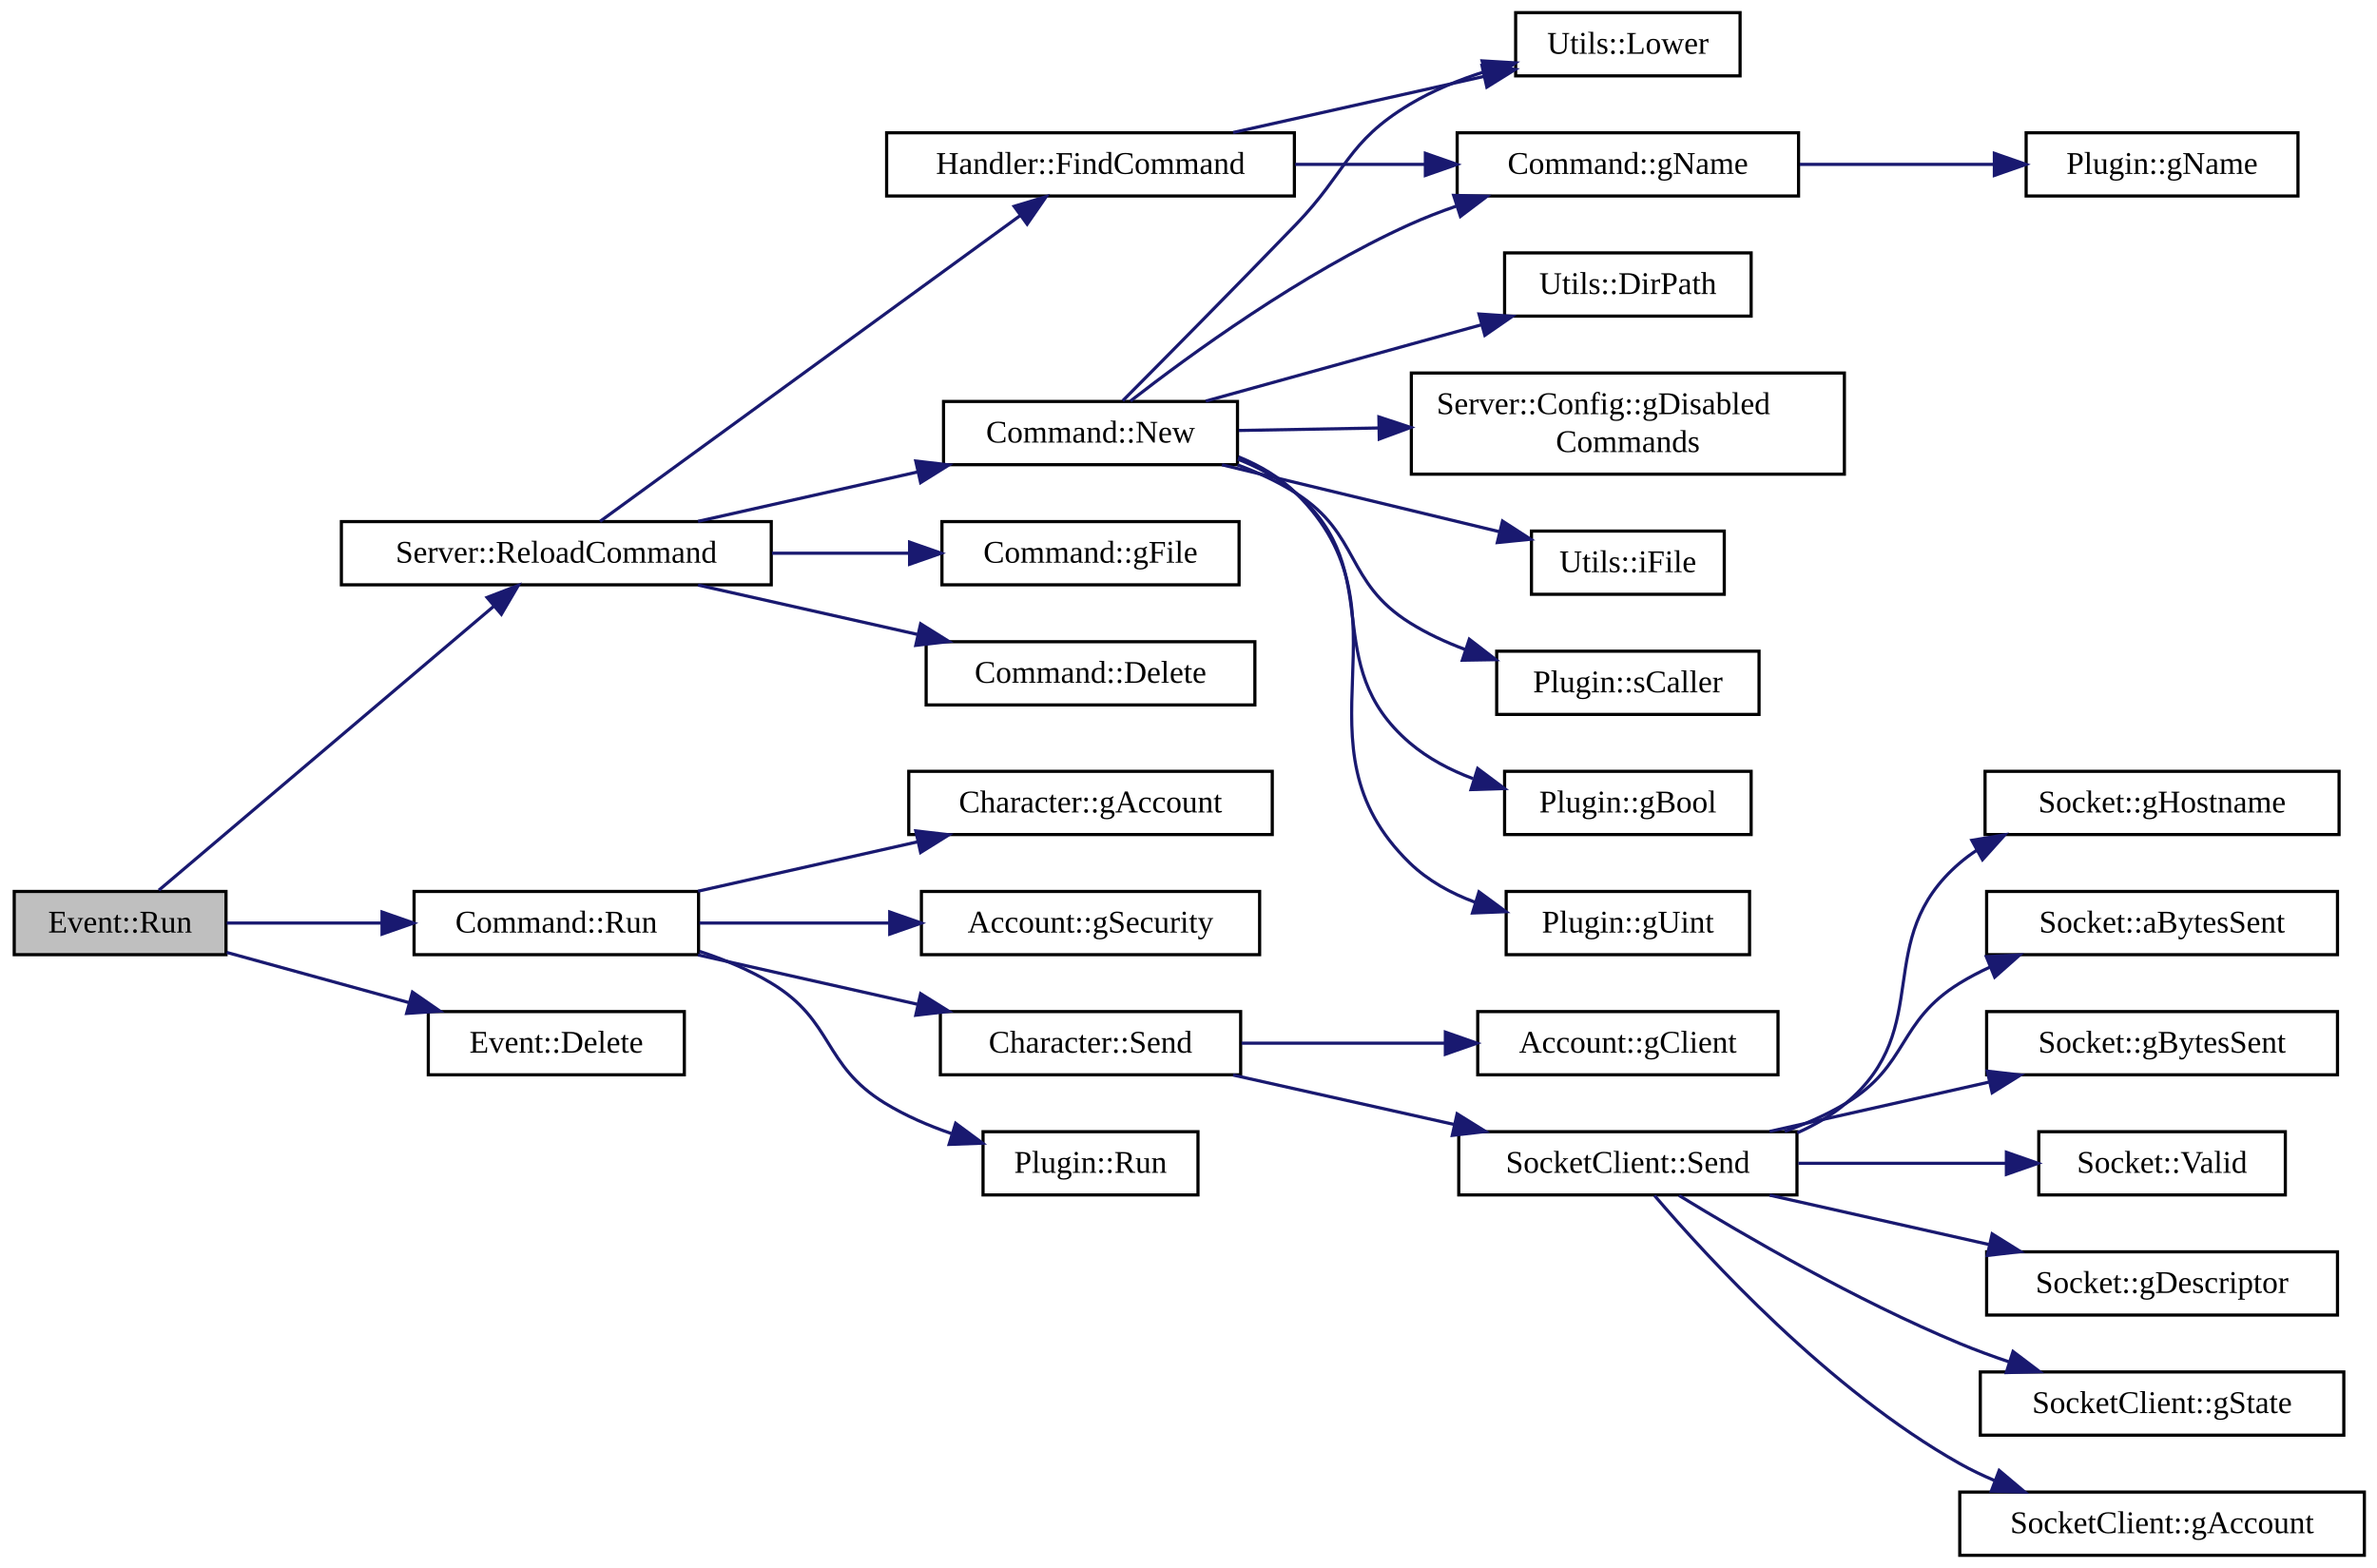
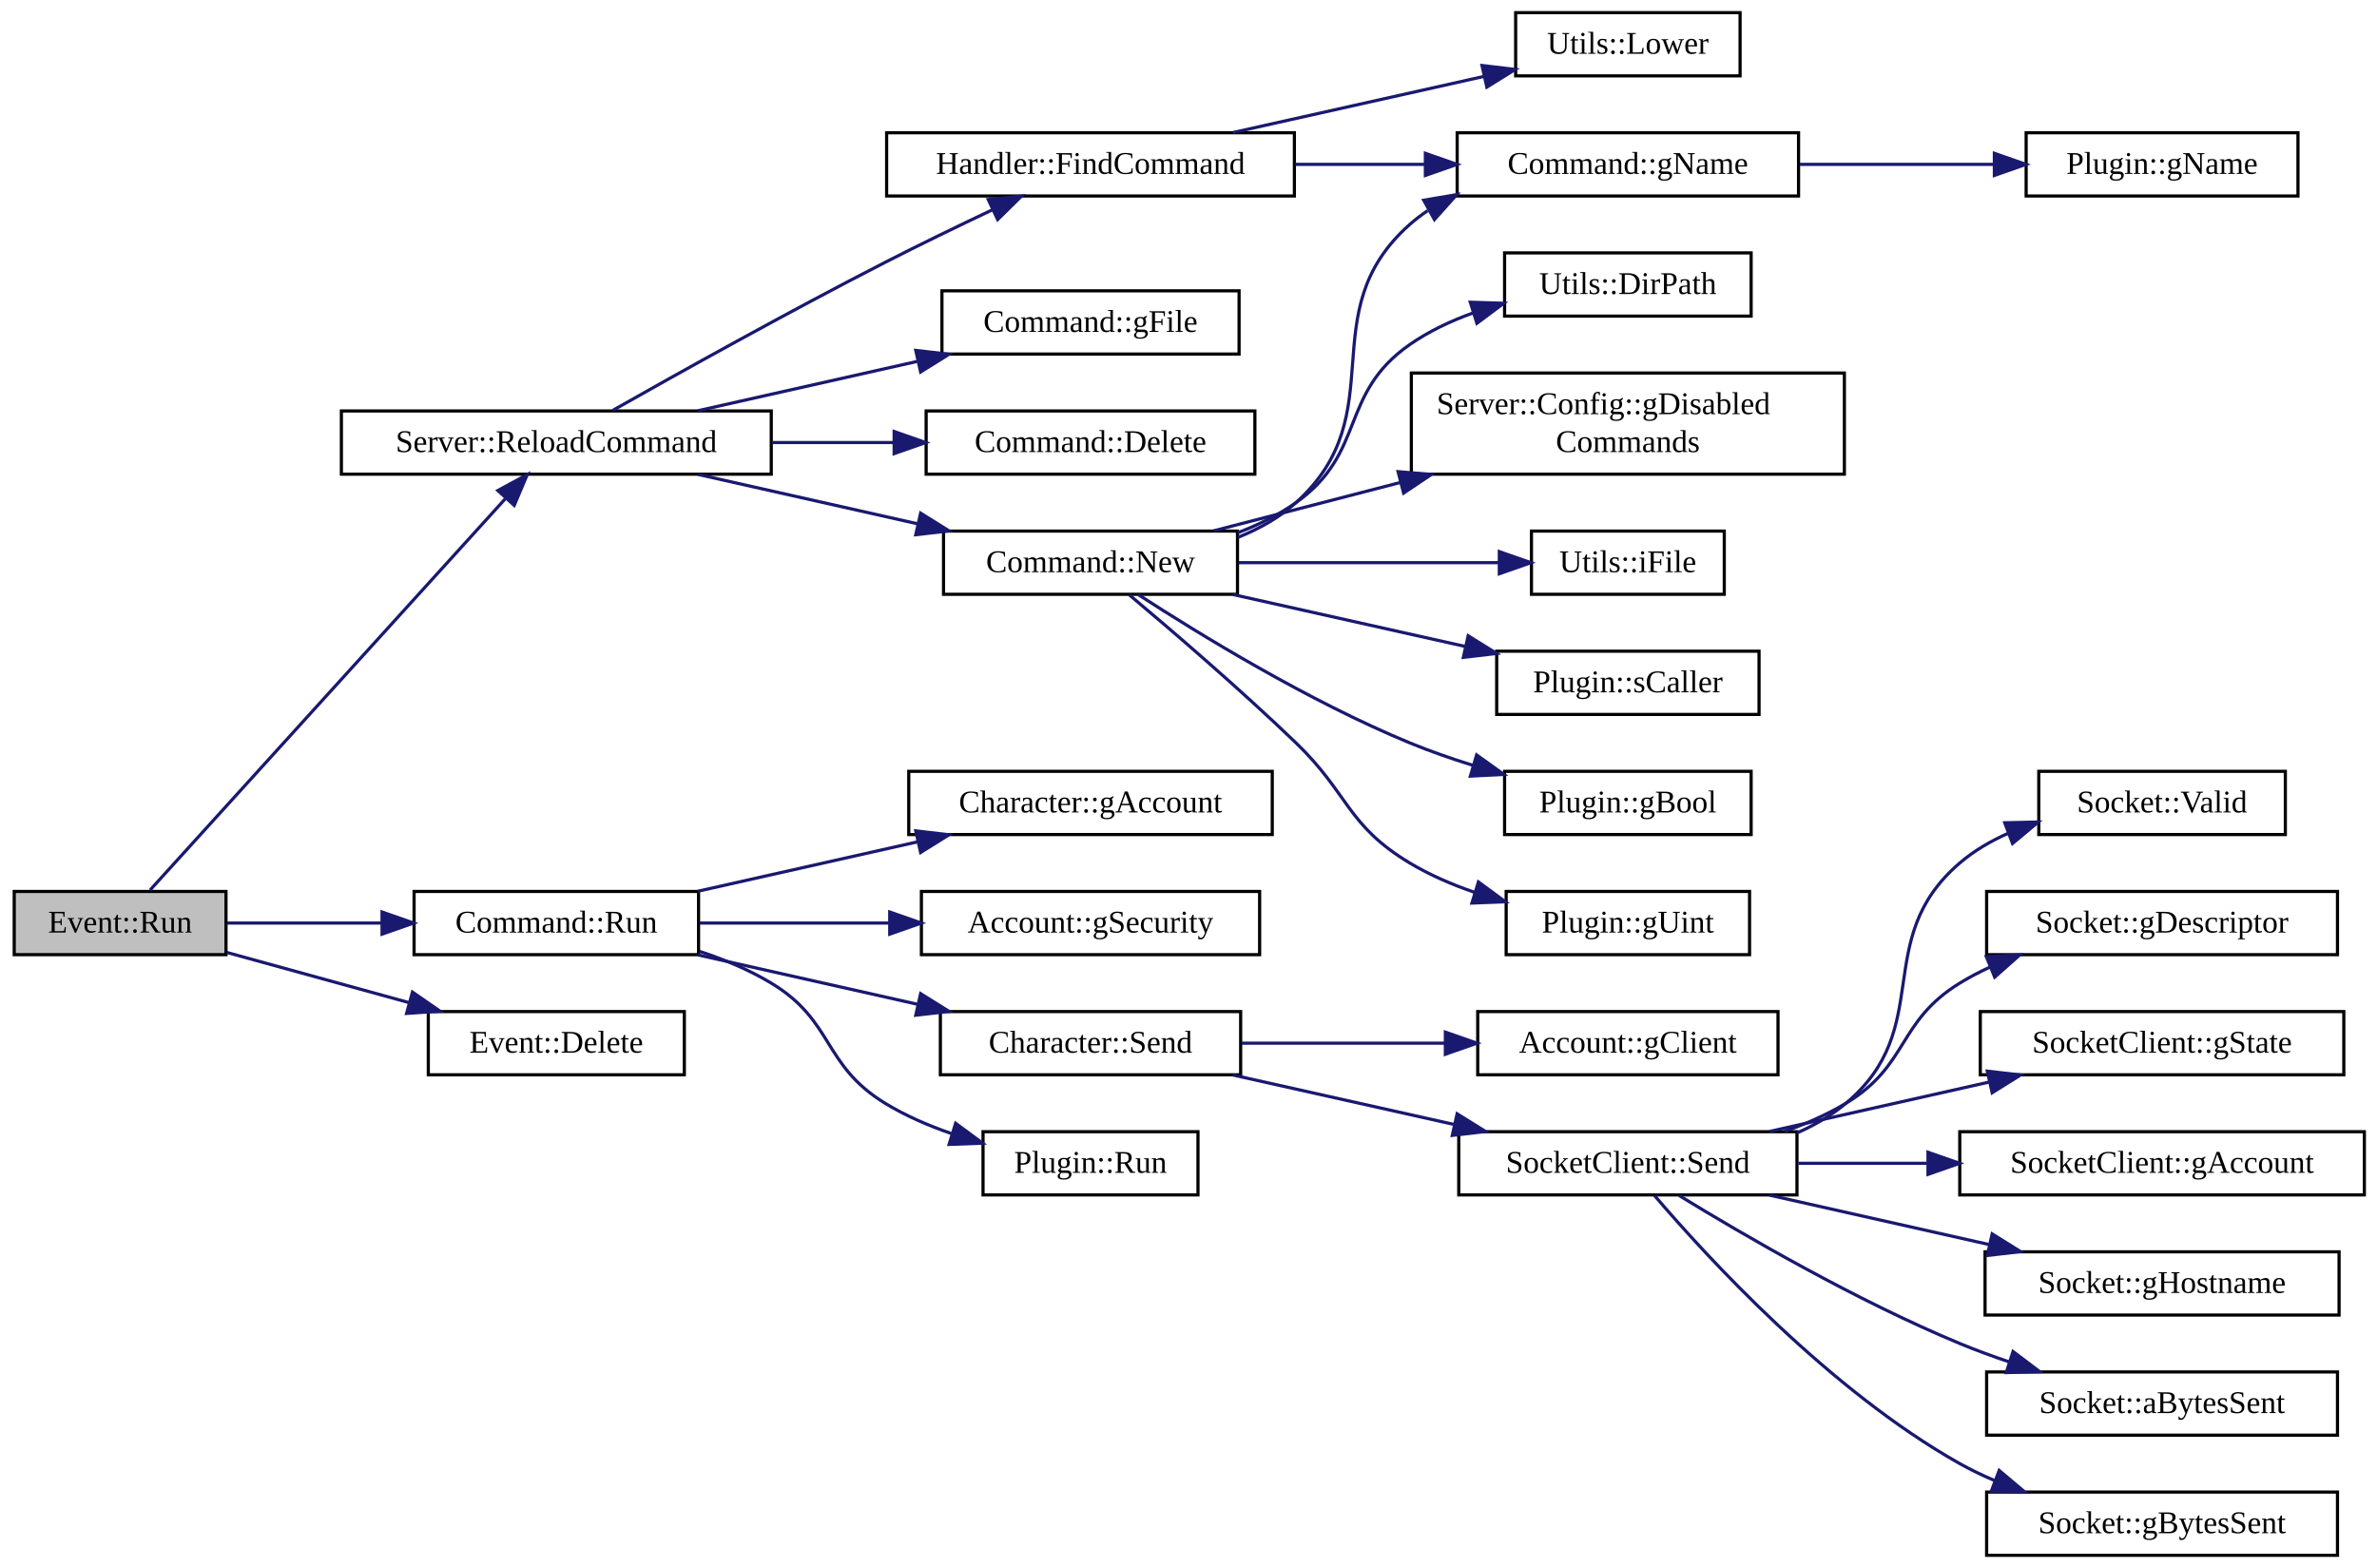
<svg xmlns="http://www.w3.org/2000/svg" xmlns:xlink="http://www.w3.org/1999/xlink" width="752pt" height="496pt" viewBox="0.00 0.00 752.00 496.00">
  <g id="graph1" class="graph" transform="scale(1 1) rotate(0) translate(4 492)">
    <polygon fill="white" stroke="white" points="-4,5 -4,-492 749,-492 749,5 -4,5" />
    <g id="node1" class="node">
      <polygon fill="#bfbfbf" stroke="black" points="0.5,-190 0.5,-210 67.5,-210 67.5,-190 0.5,-190" />
      <text text-anchor="middle" x="34" y="-197" font-family="FreeSans.ttf" font-size="10.00">Event::Run</text>
    </g>
    <g id="node3" class="node">
      <a xlink:href="namespaceServer.xhtml#a4073e768d93ce18c25cb5996f4cd3729" target="_top" xlink:title="Reloads a Command Plugin.">
-         <polygon fill="white" stroke="black" points="104,-307 104,-327 240,-327 240,-307 104,-307" />
-         <text text-anchor="middle" x="172" y="-314" font-family="FreeSans.ttf" font-size="10.00">Server::ReloadCommand</text>
+         <polygon fill="white" stroke="black" points="104,-342 104,-362 240,-362 240,-342 104,-342" />
+         <text text-anchor="middle" x="172" y="-349" font-family="FreeSans.ttf" font-size="10.00">Server::ReloadCommand</text>
      </a>
    </g>
    <g id="edge2" class="edge">
-       <path fill="none" stroke="midnightblue" d="M46.247,-210.383C70.142,-230.642 123.172,-275.603 152.151,-300.171" />
-       <polygon fill="midnightblue" stroke="midnightblue" points="150.087,-303.01 159.978,-306.807 154.614,-297.671 150.087,-303.01" />
-     </g>
-     <g id="node33" class="node">
+       <path fill="none" stroke="midnightblue" d="M43.485,-210.448C66.74,-236.061 126.797,-302.211 155.822,-334.181" />
+       <polygon fill="midnightblue" stroke="midnightblue" points="153.499,-336.828 162.812,-341.88 158.681,-332.123 153.499,-336.828" />
+     </g>
+     <g id="node32" class="node">
      <a xlink:href="classCommand.xhtml#a6cef42c7b0a50d8aa3b4424aef29b0bd" target="_top" xlink:title="Execute a Plugin object's primary function.">
        <polygon fill="white" stroke="black" points="127,-190 127,-210 217,-210 217,-190 127,-190" />
        <text text-anchor="middle" x="172" y="-197" font-family="FreeSans.ttf" font-size="10.00">Command::Run</text>
      </a>
    </g>
-     <g id="edge34" class="edge">
+     <g id="edge32" class="edge">
      <path fill="none" stroke="midnightblue" d="M67.759,-200C82.494,-200 100.161,-200 116.728,-200" />
      <polygon fill="midnightblue" stroke="midnightblue" points="116.865,-203.5 126.865,-200 116.865,-196.5 116.865,-203.5" />
    </g>
-     <g id="node61" class="node">
+     <g id="node60" class="node">
      <a xlink:href="classEvent.xhtml#a95bfba52e3b7c70b33fd7784b396b5c4" target="_top" xlink:title="Unload an event from memory that was previously loaded via Event::New().">
        <polygon fill="white" stroke="black" points="131.5,-152 131.5,-172 212.5,-172 212.5,-152 131.5,-152" />
        <text text-anchor="middle" x="172" y="-159" font-family="FreeSans.ttf" font-size="10.00">Event::Delete</text>
      </a>
    </g>
-     <g id="edge62" class="edge">
+     <g id="edge60" class="edge">
      <path fill="none" stroke="midnightblue" d="M67.759,-190.704C85.074,-185.936 106.437,-180.054 125.306,-174.858" />
      <polygon fill="midnightblue" stroke="midnightblue" points="126.488,-178.163 135.2,-172.133 124.629,-171.414 126.488,-178.163" />
    </g>
    <g id="node5" class="node">
      <a xlink:href="namespaceHandler.xhtml#a02ba68c0c416219816c97189ea8bae4d" target="_top" xlink:title="Locates a Command associated with the game.">
        <polygon fill="white" stroke="black" points="276.5,-430 276.5,-450 405.5,-450 405.5,-430 276.5,-430" />
        <text text-anchor="middle" x="341" y="-437" font-family="FreeSans.ttf" font-size="10.00">Handler::FindCommand</text>
      </a>
    </g>
    <g id="edge4" class="edge">
-       <path fill="none" stroke="midnightblue" d="M185.83,-327.066C215.045,-348.328 283.262,-397.978 318.715,-423.781" />
-       <polygon fill="midnightblue" stroke="midnightblue" points="316.834,-426.741 326.979,-429.795 320.953,-421.081 316.834,-426.741" />
+       <path fill="none" stroke="midnightblue" d="M189.872,-362.196C210.462,-373.848 245.394,-393.33 276,-409 287.017,-414.641 299.234,-420.555 310.075,-425.687" />
+       <polygon fill="midnightblue" stroke="midnightblue" points="308.645,-428.882 319.183,-429.97 311.623,-422.547 308.645,-428.882" />
    </g>
    <g id="node13" class="node">
      <a xlink:href="classCommand.xhtml#a63b8f3fc40a0cc9e02fcaa2ea2329c40" target="_top" xlink:title="Return the filename of the associated Plugin object.">
-         <polygon fill="white" stroke="black" points="294,-307 294,-327 388,-327 388,-307 294,-307" />
-         <text text-anchor="middle" x="341" y="-314" font-family="FreeSans.ttf" font-size="10.00">Command::gFile</text>
+         <polygon fill="white" stroke="black" points="294,-380 294,-400 388,-400 388,-380 294,-380" />
+         <text text-anchor="middle" x="341" y="-387" font-family="FreeSans.ttf" font-size="10.00">Command::gFile</text>
      </a>
    </g>
    <g id="edge12" class="edge">
-       <path fill="none" stroke="midnightblue" d="M240.252,-317C254.56,-317 269.514,-317 283.388,-317" />
-       <polygon fill="midnightblue" stroke="midnightblue" points="283.759,-320.5 293.759,-317 283.759,-313.5 283.759,-320.5" />
+       <path fill="none" stroke="midnightblue" d="M216.845,-362.084C238.13,-366.869 263.756,-372.632 286.185,-377.675" />
+       <polygon fill="midnightblue" stroke="midnightblue" points="285.714,-381.156 296.239,-379.935 287.25,-374.327 285.714,-381.156" />
    </g>
    <g id="node15" class="node">
      <a xlink:href="classCommand.xhtml#afc0d482427309deb78e094fa787d1477" target="_top" xlink:title="Unload a command from memory that was previously loaded via Command::New().">
-         <polygon fill="white" stroke="black" points="289,-269 289,-289 393,-289 393,-269 289,-269" />
-         <text text-anchor="middle" x="341" y="-276" font-family="FreeSans.ttf" font-size="10.00">Command::Delete</text>
+         <polygon fill="white" stroke="black" points="289,-342 289,-362 393,-362 393,-342 289,-342" />
+         <text text-anchor="middle" x="341" y="-349" font-family="FreeSans.ttf" font-size="10.00">Command::Delete</text>
      </a>
    </g>
    <g id="edge14" class="edge">
-       <path fill="none" stroke="midnightblue" d="M216.845,-306.916C238.13,-302.131 263.756,-296.368 286.185,-291.325" />
-       <polygon fill="midnightblue" stroke="midnightblue" points="287.25,-294.673 296.239,-289.065 285.714,-287.844 287.25,-294.673" />
+       <path fill="none" stroke="midnightblue" d="M240.252,-352C252.919,-352 266.093,-352 278.576,-352" />
+       <polygon fill="midnightblue" stroke="midnightblue" points="278.873,-355.5 288.873,-352 278.873,-348.5 278.873,-355.5" />
    </g>
    <g id="node17" class="node">
      <a xlink:href="classCommand.xhtml#a6b8eed27f76619d07effd72372a4be48" target="_top" xlink:title="Load a plugin command from CFG_DAT_DIR_OBJ.">
-         <polygon fill="white" stroke="black" points="294.5,-345 294.5,-365 387.5,-365 387.5,-345 294.5,-345" />
-         <text text-anchor="middle" x="341" y="-352" font-family="FreeSans.ttf" font-size="10.00">Command::New</text>
+         <polygon fill="white" stroke="black" points="294.5,-304 294.5,-324 387.5,-324 387.5,-304 294.5,-304" />
+         <text text-anchor="middle" x="341" y="-311" font-family="FreeSans.ttf" font-size="10.00">Command::New</text>
      </a>
    </g>
    <g id="edge16" class="edge">
-       <path fill="none" stroke="midnightblue" d="M216.845,-327.084C238.13,-331.869 263.756,-337.632 286.185,-342.675" />
-       <polygon fill="midnightblue" stroke="midnightblue" points="285.714,-346.156 296.239,-344.935 287.25,-339.327 285.714,-346.156" />
+       <path fill="none" stroke="midnightblue" d="M216.845,-341.916C238.13,-337.131 263.756,-331.368 286.185,-326.325" />
+       <polygon fill="midnightblue" stroke="midnightblue" points="287.25,-329.673 296.239,-324.065 285.714,-322.844 287.25,-329.673" />
    </g>
    <g id="node7" class="node">
      <a xlink:href="namespaceUtils.xhtml#a9b70f9dd0af906c806695b35488e778f" target="_top" xlink:title="Returns a string converted to all lowercase letters.">
        <polygon fill="white" stroke="black" points="475.5,-468 475.5,-488 546.5,-488 546.5,-468 475.5,-468" />
        <text text-anchor="middle" x="511" y="-475" font-family="FreeSans.ttf" font-size="10.00">Utils::Lower</text>
      </a>
    </g>
    <g id="edge6" class="edge">
      <path fill="none" stroke="midnightblue" d="M386.111,-450.084C410.664,-455.572 440.96,-462.344 465.563,-467.844" />
      <polygon fill="midnightblue" stroke="midnightblue" points="464.856,-471.272 475.379,-470.038 466.383,-464.44 464.856,-471.272" />
    </g>
    <g id="node9" class="node">
      <a xlink:href="classCommand.xhtml#a7e591e2b82f59fd73d9b25daaa192021" target="_top" xlink:title="Return the name of the associated Plugin object.">
        <polygon fill="white" stroke="black" points="457,-430 457,-450 565,-450 565,-430 457,-430" />
        <text text-anchor="middle" x="511" y="-437" font-family="FreeSans.ttf" font-size="10.00">Command::gName</text>
      </a>
    </g>
    <g id="edge8" class="edge">
      <path fill="none" stroke="midnightblue" d="M405.755,-440C419.214,-440 433.392,-440 446.83,-440" />
      <polygon fill="midnightblue" stroke="midnightblue" points="446.937,-443.5 456.937,-440 446.937,-436.5 446.937,-443.5" />
    </g>
    <g id="node11" class="node">
      <a xlink:href="classPlugin.xhtml#af031147ea2e2d7e7f73f7edb9a5921ae" target="_top" xlink:title="Return the name of the object.">
        <polygon fill="white" stroke="black" points="637,-430 637,-450 723,-450 723,-430 637,-430" />
        <text text-anchor="middle" x="680" y="-437" font-family="FreeSans.ttf" font-size="10.00">Plugin::gName</text>
      </a>
    </g>
    <g id="edge10" class="edge">
      <path fill="none" stroke="midnightblue" d="M565.403,-440C585.033,-440 607.156,-440 626.691,-440" />
      <polygon fill="midnightblue" stroke="midnightblue" points="626.944,-443.5 636.944,-440 626.944,-436.5 626.944,-443.5" />
    </g>
-     <g id="edge32" class="edge">
-       <path fill="none" stroke="midnightblue" d="M351.195,-365.228C364.046,-378.15 386.782,-401.104 406,-421 422.163,-437.733 422.053,-447.028 442,-459 449.274,-463.366 457.577,-466.755 465.842,-469.377" />
-       <polygon fill="midnightblue" stroke="midnightblue" points="464.887,-472.744 475.463,-472.115 466.803,-466.011 464.887,-472.744" />
-     </g>
    <g id="edge30" class="edge">
-       <path fill="none" stroke="midnightblue" d="M353.639,-365.137C372.06,-379.458 407.822,-405.583 442,-421 446.693,-423.117 451.675,-425.047 456.729,-426.794" />
-       <polygon fill="midnightblue" stroke="midnightblue" points="455.888,-430.2 466.48,-429.93 458.032,-423.536 455.888,-430.2" />
+       <path fill="none" stroke="midnightblue" d="M387.747,-322.054C394.405,-324.725 400.76,-328.278 406,-333 437.392,-361.288 410.387,-392.959 442,-421 443.775,-422.574 445.669,-424.019 447.654,-425.346" />
+       <polygon fill="midnightblue" stroke="midnightblue" points="446.414,-428.659 456.859,-430.435 449.801,-422.533 446.414,-428.659" />
    </g>
    <g id="node19" class="node">
      <a xlink:href="namespaceUtils.xhtml#ad21617b756ef242fbc66e63dec3e4e4d" target="_top" xlink:title="Returns a string consisting of directory/file.ext.">
        <polygon fill="white" stroke="black" points="472,-392 472,-412 550,-412 550,-392 472,-392" />
        <text text-anchor="middle" x="511" y="-399" font-family="FreeSans.ttf" font-size="10.00">Utils::DirPath</text>
      </a>
    </g>
    <g id="edge18" class="edge">
-       <path fill="none" stroke="midnightblue" d="M377.46,-365.124C396.661,-370.452 420.603,-377.088 442,-383 449.328,-385.025 457.095,-387.167 464.672,-389.255" />
-       <polygon fill="midnightblue" stroke="midnightblue" points="463.901,-392.673 474.471,-391.954 465.76,-385.924 463.901,-392.673" />
+       <path fill="none" stroke="midnightblue" d="M387.511,-323.45C394.052,-325.934 400.433,-329.062 406,-333 428.357,-348.812 419.52,-367.364 442,-383 448.031,-387.195 454.957,-390.465 462.042,-393.015" />
+       <polygon fill="midnightblue" stroke="midnightblue" points="461.145,-396.402 471.734,-396.064 463.245,-389.724 461.145,-396.402" />
    </g>
    <g id="node21" class="node">
      <a xlink:href="classServer_1_1Config.xhtml#a19e57fb735f4ff3787e9e418e5789365" target="_top" xlink:title="Returns a copy of the disabled commands list.">
        <polygon fill="white" stroke="black" points="442.5,-342 442.5,-374 579.5,-374 579.5,-342 442.5,-342" />
        <text text-anchor="start" x="450.5" y="-361" font-family="FreeSans.ttf" font-size="10.00">Server::Config::gDisabled</text>
        <text text-anchor="middle" x="511" y="-349" font-family="FreeSans.ttf" font-size="10.00">Commands</text>
      </a>
    </g>
    <g id="edge20" class="edge">
-       <path fill="none" stroke="midnightblue" d="M387.903,-355.828C401.558,-356.069 416.866,-356.339 431.926,-356.605" />
-       <polygon fill="midnightblue" stroke="midnightblue" points="432.228,-360.11 442.288,-356.787 432.351,-353.111 432.228,-360.11" />
+       <path fill="none" stroke="midnightblue" d="M380.001,-324.094C397.524,-328.63 418.778,-334.131 439.023,-339.371" />
+       <polygon fill="midnightblue" stroke="midnightblue" points="438.301,-342.799 448.859,-341.917 440.055,-336.022 438.301,-342.799" />
    </g>
    <g id="node23" class="node">
      <a xlink:href="namespaceUtils.xhtml#a7d40818a602fb21db4b4f0917705f85b" target="_top" xlink:title="Determines if a file path is a file or directory on disk.">
        <polygon fill="white" stroke="black" points="480.5,-304 480.5,-324 541.5,-324 541.5,-304 480.5,-304" />
        <text text-anchor="middle" x="511" y="-311" font-family="FreeSans.ttf" font-size="10.00">Utils::iFile</text>
      </a>
    </g>
    <g id="edge22" class="edge">
-       <path fill="none" stroke="midnightblue" d="M382.587,-344.97C409.345,-338.517 443.951,-330.171 470.494,-323.769" />
-       <polygon fill="midnightblue" stroke="midnightblue" points="471.339,-327.166 480.24,-321.419 469.698,-320.361 471.339,-327.166" />
+       <path fill="none" stroke="midnightblue" d="M387.903,-314C413.702,-314 445.403,-314 470.174,-314" />
+       <polygon fill="midnightblue" stroke="midnightblue" points="470.328,-317.5 480.328,-314 470.328,-310.5 470.328,-317.5" />
    </g>
    <g id="node25" class="node">
      <a xlink:href="classPlugin.xhtml#af51cf34cdaa8ce00ec838b26b465f859" target="_top" xlink:title="Sets a pointer to the object that initialized this Plugin.">
        <polygon fill="white" stroke="black" points="469.5,-266 469.5,-286 552.5,-286 552.5,-266 469.5,-266" />
        <text text-anchor="middle" x="511" y="-273" font-family="FreeSans.ttf" font-size="10.00">Plugin::sCaller</text>
      </a>
    </g>
    <g id="edge24" class="edge">
-       <path fill="none" stroke="midnightblue" d="M387.522,-344.934C393.991,-342.541 400.348,-339.601 406,-336 426.451,-322.969 421.448,-307.87 442,-295 447.39,-291.624 453.384,-288.839 459.524,-286.543" />
-       <polygon fill="midnightblue" stroke="midnightblue" points="460.838,-289.795 469.227,-283.323 458.633,-283.151 460.838,-289.795" />
+       <path fill="none" stroke="midnightblue" d="M386.111,-303.916C408.747,-298.857 436.265,-292.706 459.703,-287.466" />
+       <polygon fill="midnightblue" stroke="midnightblue" points="460.476,-290.88 469.472,-285.283 458.949,-284.049 460.476,-290.88" />
    </g>
    <g id="node27" class="node">
      <a xlink:href="classPlugin.xhtml#a669870333a99490518fdd59054deaade" target="_top" xlink:title="Return a bool value to tie into other object types.">
        <polygon fill="white" stroke="black" points="472,-228 472,-248 550,-248 550,-228 472,-228" />
        <text text-anchor="middle" x="511" y="-235" font-family="FreeSans.ttf" font-size="10.00">Plugin::gBool</text>
      </a>
    </g>
    <g id="edge26" class="edge">
-       <path fill="none" stroke="midnightblue" d="M387.585,-346.764C394.265,-344.116 400.668,-340.618 406,-336 435.165,-310.738 412.637,-282.032 442,-257 447.785,-252.068 454.747,-248.408 461.992,-245.694" />
-       <polygon fill="midnightblue" stroke="midnightblue" points="463.48,-248.895 471.964,-242.548 461.374,-242.219 463.48,-248.895" />
+       <path fill="none" stroke="midnightblue" d="M356.146,-303.882C375.398,-291.397 409.986,-270.206 442,-257 448.328,-254.39 455.128,-252.023 461.904,-249.915" />
+       <polygon fill="midnightblue" stroke="midnightblue" points="463.151,-253.197 471.756,-247.016 461.175,-246.482 463.151,-253.197" />
    </g>
    <g id="node29" class="node">
      <a xlink:href="classPlugin.xhtml#aaabc3015bb64b744ac26c14318b9cb43" target="_top" xlink:title="Return a uint_t value to tie into other object types.">
        <polygon fill="white" stroke="black" points="472.5,-190 472.5,-210 549.5,-210 549.5,-190 472.5,-190" />
        <text text-anchor="middle" x="511" y="-197" font-family="FreeSans.ttf" font-size="10.00">Plugin::gUint</text>
      </a>
    </g>
    <g id="edge28" class="edge">
-       <path fill="none" stroke="midnightblue" d="M387.798,-347.487C394.529,-344.75 400.893,-341.035 406,-336 444.741,-297.802 402.96,-256.893 442,-219 447.767,-213.402 455.026,-209.42 462.653,-206.594" />
-       <polygon fill="midnightblue" stroke="midnightblue" points="463.892,-209.876 472.428,-203.6 461.841,-203.183 463.892,-209.876" />
-     </g>
-     <g id="node35" class="node">
+       <path fill="none" stroke="midnightblue" d="M353.278,-303.819C366.576,-292.66 388.263,-274.067 406,-257 422.764,-240.869 422.053,-230.972 442,-219 448.299,-215.219 455.369,-212.172 462.517,-209.72" />
+       <polygon fill="midnightblue" stroke="midnightblue" points="463.717,-213.013 472.25,-206.733 461.663,-206.321 463.717,-213.013" />
+     </g>
+     <g id="node34" class="node">
      <a xlink:href="classCharacter.xhtml#a9dce3d7ce7ac17f02397d198e47707ef" target="_top" xlink:title="Returns the Account associated with this Character, if any.">
        <polygon fill="white" stroke="black" points="283.5,-228 283.5,-248 398.5,-248 398.5,-228 283.5,-228" />
        <text text-anchor="middle" x="341" y="-235" font-family="FreeSans.ttf" font-size="10.00">Character::gAccount</text>
      </a>
    </g>
-     <g id="edge36" class="edge">
+     <g id="edge34" class="edge">
      <path fill="none" stroke="midnightblue" d="M216.845,-210.084C238.13,-214.869 263.756,-220.632 286.185,-225.675" />
      <polygon fill="midnightblue" stroke="midnightblue" points="285.714,-229.156 296.239,-227.935 287.25,-222.327 285.714,-229.156" />
    </g>
-     <g id="node37" class="node">
+     <g id="node36" class="node">
      <a xlink:href="classAccount.xhtml#a9a9ee5a78d3353c688c6418c2a88ba54" target="_top" xlink:title="Returns the authorized security level of the account.">
        <polygon fill="white" stroke="black" points="287.5,-190 287.5,-210 394.5,-210 394.5,-190 287.5,-190" />
        <text text-anchor="middle" x="341" y="-197" font-family="FreeSans.ttf" font-size="10.00">Account::gSecurity</text>
      </a>
    </g>
-     <g id="edge38" class="edge">
+     <g id="edge36" class="edge">
      <path fill="none" stroke="midnightblue" d="M217.289,-200C235.689,-200 257.277,-200 277.223,-200" />
      <polygon fill="midnightblue" stroke="midnightblue" points="277.478,-203.5 287.478,-200 277.478,-196.5 277.478,-203.5" />
    </g>
-     <g id="node39" class="node">
+     <g id="node38" class="node">
      <a xlink:href="classCharacter.xhtml#a0121996391ec2a3fb12ec76406dd6018" target="_top" xlink:title="Send data to the associated SocketClient, if any.">
        <polygon fill="white" stroke="black" points="293.5,-152 293.5,-172 388.5,-172 388.5,-152 293.5,-152" />
        <text text-anchor="middle" x="341" y="-159" font-family="FreeSans.ttf" font-size="10.00">Character::Send</text>
      </a>
    </g>
-     <g id="edge40" class="edge">
+     <g id="edge38" class="edge">
      <path fill="none" stroke="midnightblue" d="M216.845,-189.916C238.13,-185.131 263.756,-179.368 286.185,-174.325" />
      <polygon fill="midnightblue" stroke="midnightblue" points="287.25,-177.673 296.239,-172.065 285.714,-170.844 287.25,-177.673" />
    </g>
-     <g id="node59" class="node">
+     <g id="node58" class="node">
      <a xlink:href="classPlugin.xhtml#a40f8facb58b11e24951052ad0080a51e" target="_top" xlink:title="Execute the primary function of the implemented class.">
        <polygon fill="white" stroke="black" points="307,-114 307,-134 375,-134 375,-114 307,-114" />
        <text text-anchor="middle" x="341" y="-121" font-family="FreeSans.ttf" font-size="10.00">Plugin::Run</text>
      </a>
    </g>
-     <g id="edge60" class="edge">
+     <g id="edge58" class="edge">
      <path fill="none" stroke="midnightblue" d="M217.321,-191.039C225.195,-188.462 233.071,-185.176 240,-181 259.925,-168.99 256.147,-155.128 276,-143 282.415,-139.081 289.68,-135.935 296.97,-133.419" />
      <polygon fill="midnightblue" stroke="midnightblue" points="298.329,-136.663 306.85,-130.367 296.263,-129.975 298.329,-136.663" />
    </g>
-     <g id="node41" class="node">
+     <g id="node40" class="node">
      <a xlink:href="classAccount.xhtml#a1314e9f054a5354c77c20f48e1c6d7f9" target="_top" xlink:title="Returns the associated SocketClient.">
        <polygon fill="white" stroke="black" points="463.5,-152 463.5,-172 558.5,-172 558.5,-152 463.5,-152" />
        <text text-anchor="middle" x="511" y="-159" font-family="FreeSans.ttf" font-size="10.00">Account::gClient</text>
      </a>
    </g>
-     <g id="edge42" class="edge">
+     <g id="edge40" class="edge">
      <path fill="none" stroke="midnightblue" d="M388.807,-162C408.809,-162 432.233,-162 453.193,-162" />
      <polygon fill="midnightblue" stroke="midnightblue" points="453.258,-165.5 463.258,-162 453.258,-158.5 453.258,-165.5" />
    </g>
-     <g id="node43" class="node">
+     <g id="node42" class="node">
      <a xlink:href="classSocketClient.xhtml#a6268f3d184970ec0076da657c39d2e80" target="_top" xlink:title="Process data from the client's send buffer and transmit it via the socket.">
        <polygon fill="white" stroke="black" points="457.5,-114 457.5,-134 564.5,-134 564.5,-114 457.5,-114" />
        <text text-anchor="middle" x="511" y="-121" font-family="FreeSans.ttf" font-size="10.00">SocketClient::Send</text>
      </a>
    </g>
-     <g id="edge44" class="edge">
+     <g id="edge42" class="edge">
      <path fill="none" stroke="midnightblue" d="M386.111,-151.916C407.618,-147.109 433.531,-141.317 456.166,-136.257" />
      <polygon fill="midnightblue" stroke="midnightblue" points="456.978,-139.662 465.974,-134.065 455.451,-132.83 456.978,-139.662" />
    </g>
-     <g id="node45" class="node">
+     <g id="node44" class="node">
      <a xlink:href="classSocket.xhtml#a508457b48e6296d1e86c7cc72af65948" target="_top" xlink:title="Return if the Socket is valid for use.">
-         <polygon fill="white" stroke="black" points="641,-114 641,-134 719,-134 719,-114 641,-114" />
-         <text text-anchor="middle" x="680" y="-121" font-family="FreeSans.ttf" font-size="10.00">Socket::Valid</text>
+         <polygon fill="white" stroke="black" points="641,-228 641,-248 719,-248 719,-228 641,-228" />
+         <text text-anchor="middle" x="680" y="-235" font-family="FreeSans.ttf" font-size="10.00">Socket::Valid</text>
+       </a>
+     </g>
+     <g id="edge44" class="edge">
+       <path fill="none" stroke="midnightblue" d="M564.587,-133.65C570.153,-136.099 575.433,-139.164 580,-143 608.621,-167.037 587.619,-194.68 616,-219 620.511,-222.865 625.78,-225.944 631.324,-228.397" />
+       <polygon fill="midnightblue" stroke="midnightblue" points="630.235,-231.727 640.827,-231.962 632.694,-225.173 630.235,-231.727" />
+     </g>
+     <g id="node46" class="node">
+       <a xlink:href="classSocket.xhtml#a45d3aa99d71b868921543a4708471f82" target="_top" xlink:title="Returns the file descriptor associated to the Socket.">
+         <polygon fill="white" stroke="black" points="624.5,-190 624.5,-210 735.5,-210 735.5,-190 624.5,-190" />
+         <text text-anchor="middle" x="680" y="-197" font-family="FreeSans.ttf" font-size="10.00">Socket::gDescriptor</text>
      </a>
    </g>
    <g id="edge46" class="edge">
-       <path fill="none" stroke="midnightblue" d="M564.937,-124C586.01,-124 610.013,-124 630.625,-124" />
-       <polygon fill="midnightblue" stroke="midnightblue" points="630.751,-127.5 640.751,-124 630.751,-120.5 630.751,-127.5" />
-     </g>
-     <g id="node47" class="node">
-       <a xlink:href="classSocket.xhtml#a45d3aa99d71b868921543a4708471f82" target="_top" xlink:title="Returns the file descriptor associated to the Socket.">
-         <polygon fill="white" stroke="black" points="624.5,-76 624.5,-96 735.5,-96 735.5,-76 624.5,-76" />
-         <text text-anchor="middle" x="680" y="-83" font-family="FreeSans.ttf" font-size="10.00">Socket::gDescriptor</text>
+       <path fill="none" stroke="midnightblue" d="M560.615,-134.114C567.376,-136.496 574.034,-139.419 580,-143 599.947,-154.972 596.173,-168.83 616,-181 619.005,-182.845 622.2,-184.519 625.497,-186.038" />
+       <polygon fill="midnightblue" stroke="midnightblue" points="624.404,-189.372 634.985,-189.918 627.054,-182.893 624.404,-189.372" />
+     </g>
+     <g id="node48" class="node">
+       <a xlink:href="classSocketClient.xhtml#aa0badca8f614127e98281995c02cb385" target="_top" xlink:title="Returns the connection state of the client from SOC_STATE.">
+         <polygon fill="white" stroke="black" points="622.5,-152 622.5,-172 737.5,-172 737.5,-152 622.5,-152" />
+         <text text-anchor="middle" x="680" y="-159" font-family="FreeSans.ttf" font-size="10.00">SocketClient::gState</text>
      </a>
    </g>
    <g id="edge48" class="edge">
+       <path fill="none" stroke="midnightblue" d="M555.845,-134.084C577.13,-138.869 602.756,-144.632 625.185,-149.675" />
+       <polygon fill="midnightblue" stroke="midnightblue" points="624.714,-153.156 635.239,-151.935 626.25,-146.327 624.714,-153.156" />
+     </g>
+     <g id="node50" class="node">
+       <a xlink:href="classSocketClient.xhtml#a56e10cbe469179d7d7bc18eae6ca351c" target="_top" xlink:title="Returns the Account object associated to this SocketClient.">
+         <polygon fill="white" stroke="black" points="616,-114 616,-134 744,-134 744,-114 616,-114" />
+         <text text-anchor="middle" x="680" y="-121" font-family="FreeSans.ttf" font-size="10.00">SocketClient::gAccount</text>
+       </a>
+     </g>
+     <g id="edge50" class="edge">
+       <path fill="none" stroke="midnightblue" d="M564.937,-124C577.87,-124 591.906,-124 605.584,-124" />
+       <polygon fill="midnightblue" stroke="midnightblue" points="605.95,-127.5 615.95,-124 605.95,-120.5 605.95,-127.5" />
+     </g>
+     <g id="node52" class="node">
+       <a xlink:href="classSocket.xhtml#adc72a37934a4f2d10f6ae8fc94bb4ca7" target="_top" xlink:title="Returns the hostname associated to the Socket.">
+         <polygon fill="white" stroke="black" points="624,-76 624,-96 736,-96 736,-76 624,-76" />
+         <text text-anchor="middle" x="680" y="-83" font-family="FreeSans.ttf" font-size="10.00">Socket::gHostname</text>
+       </a>
+     </g>
+     <g id="edge52" class="edge">
      <path fill="none" stroke="midnightblue" d="M555.845,-113.916C577.13,-109.131 602.756,-103.368 625.185,-98.325" />
      <polygon fill="midnightblue" stroke="midnightblue" points="626.25,-101.673 635.239,-96.065 624.714,-94.844 626.25,-101.673" />
    </g>
-     <g id="node49" class="node">
-       <a xlink:href="classSocketClient.xhtml#aa0badca8f614127e98281995c02cb385" target="_top" xlink:title="Returns the connection state of the client from SOC_STATE.">
-         <polygon fill="white" stroke="black" points="622.5,-38 622.5,-58 737.5,-58 737.5,-38 622.5,-38" />
-         <text text-anchor="middle" x="680" y="-45" font-family="FreeSans.ttf" font-size="10.00">SocketClient::gState</text>
-       </a>
-     </g>
-     <g id="edge50" class="edge">
+     <g id="node54" class="node">
+       <a xlink:href="classSocket.xhtml#a688f0d2182f7ca098de3f76156efad0a" target="_top" xlink:title="Increment the total count of bytes sent by the socket.">
+         <polygon fill="white" stroke="black" points="624.5,-38 624.5,-58 735.5,-58 735.5,-38 624.5,-38" />
+         <text text-anchor="middle" x="680" y="-45" font-family="FreeSans.ttf" font-size="10.00">Socket::aBytesSent</text>
+       </a>
+     </g>
+     <g id="edge54" class="edge">
      <path fill="none" stroke="midnightblue" d="M527.204,-113.813C547.393,-101.452 583.235,-80.582 616,-67 621.019,-64.919 626.346,-62.964 631.699,-61.157" />
      <polygon fill="midnightblue" stroke="midnightblue" points="632.854,-64.463 641.304,-58.071 630.712,-57.798 632.854,-64.463" />
    </g>
-     <g id="node51" class="node">
-       <a xlink:href="classSocketClient.xhtml#a56e10cbe469179d7d7bc18eae6ca351c" target="_top" xlink:title="Returns the Account object associated to this SocketClient.">
-         <polygon fill="white" stroke="black" points="616,-0 616,-20 744,-20 744,-0 616,-0" />
-         <text text-anchor="middle" x="680" y="-7" font-family="FreeSans.ttf" font-size="10.00">SocketClient::gAccount</text>
-       </a>
-     </g>
-     <g id="edge52" class="edge">
+     <g id="node56" class="node">
+       <a xlink:href="classSocket.xhtml#a3bb9f40d6e5f32cfa960a86323322c0c" target="_top" xlink:title="Returns the number of bytes sent by the Socket.">
+         <polygon fill="white" stroke="black" points="624.5,-0 624.5,-20 735.5,-20 735.5,-0 624.5,-0" />
+         <text text-anchor="middle" x="680" y="-7" font-family="FreeSans.ttf" font-size="10.00">Socket::gBytesSent</text>
+       </a>
+     </g>
+     <g id="edge56" class="edge">
      <path fill="none" stroke="midnightblue" d="M519.433,-113.795C535.963,-94.436 574.639,-52.245 616,-29 619.481,-27.044 623.185,-25.27 626.987,-23.664" />
      <polygon fill="midnightblue" stroke="midnightblue" points="628.474,-26.843 636.574,-20.014 625.983,-20.302 628.474,-26.843" />
    </g>
-     <g id="node53" class="node">
-       <a xlink:href="classSocket.xhtml#adc72a37934a4f2d10f6ae8fc94bb4ca7" target="_top" xlink:title="Returns the hostname associated to the Socket.">
-         <polygon fill="white" stroke="black" points="624,-228 624,-248 736,-248 736,-228 624,-228" />
-         <text text-anchor="middle" x="680" y="-235" font-family="FreeSans.ttf" font-size="10.00">Socket::gHostname</text>
-       </a>
-     </g>
-     <g id="edge54" class="edge">
-       <path fill="none" stroke="midnightblue" d="M564.587,-133.65C570.153,-136.099 575.433,-139.164 580,-143 608.621,-167.037 587.619,-194.68 616,-219 617.716,-220.471 619.542,-221.828 621.452,-223.079" />
-       <polygon fill="midnightblue" stroke="midnightblue" points="619.823,-226.178 630.273,-227.923 623.192,-220.042 619.823,-226.178" />
-     </g>
-     <g id="node55" class="node">
-       <a xlink:href="classSocket.xhtml#a688f0d2182f7ca098de3f76156efad0a" target="_top" xlink:title="Increment the total count of bytes sent by the socket.">
-         <polygon fill="white" stroke="black" points="624.5,-190 624.5,-210 735.5,-210 735.5,-190 624.5,-190" />
-         <text text-anchor="middle" x="680" y="-197" font-family="FreeSans.ttf" font-size="10.00">Socket::aBytesSent</text>
-       </a>
-     </g>
-     <g id="edge56" class="edge">
-       <path fill="none" stroke="midnightblue" d="M560.615,-134.114C567.376,-136.496 574.034,-139.419 580,-143 599.947,-154.972 596.173,-168.83 616,-181 619.005,-182.845 622.2,-184.519 625.497,-186.038" />
-       <polygon fill="midnightblue" stroke="midnightblue" points="624.404,-189.372 634.985,-189.918 627.054,-182.893 624.404,-189.372" />
-     </g>
-     <g id="node57" class="node">
-       <a xlink:href="classSocket.xhtml#a3bb9f40d6e5f32cfa960a86323322c0c" target="_top" xlink:title="Returns the number of bytes sent by the Socket.">
-         <polygon fill="white" stroke="black" points="624.5,-152 624.5,-172 735.5,-172 735.5,-152 624.5,-152" />
-         <text text-anchor="middle" x="680" y="-159" font-family="FreeSans.ttf" font-size="10.00">Socket::gBytesSent</text>
-       </a>
-     </g>
-     <g id="edge58" class="edge">
-       <path fill="none" stroke="midnightblue" d="M555.845,-134.084C577.13,-138.869 602.756,-144.632 625.185,-149.675" />
-       <polygon fill="midnightblue" stroke="midnightblue" points="624.714,-153.156 635.239,-151.935 626.25,-146.327 624.714,-153.156" />
-     </g>
  </g>
</svg>
